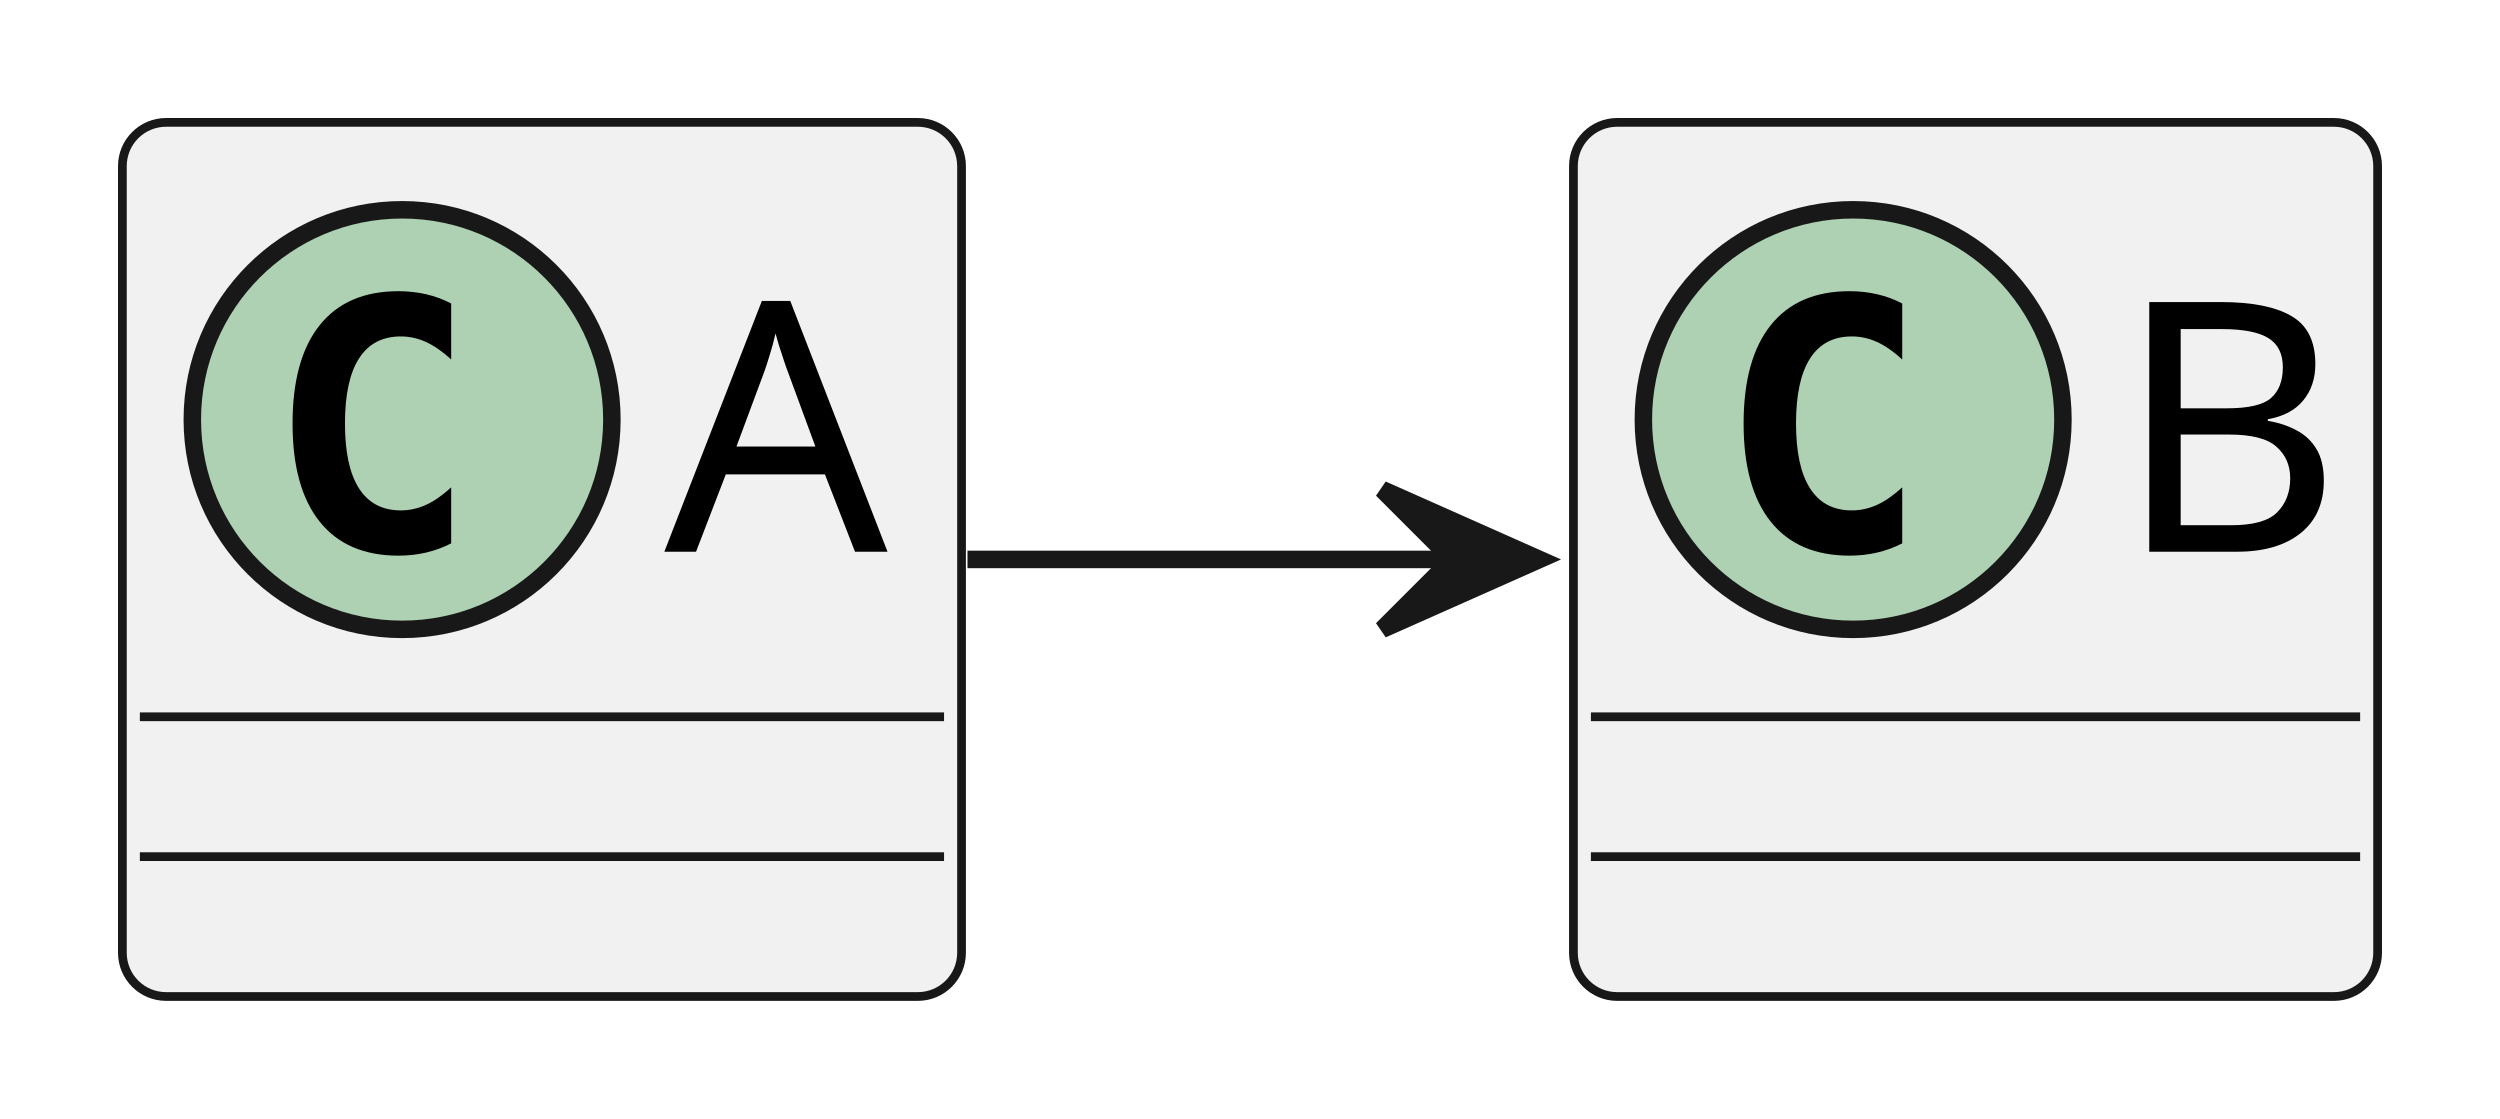
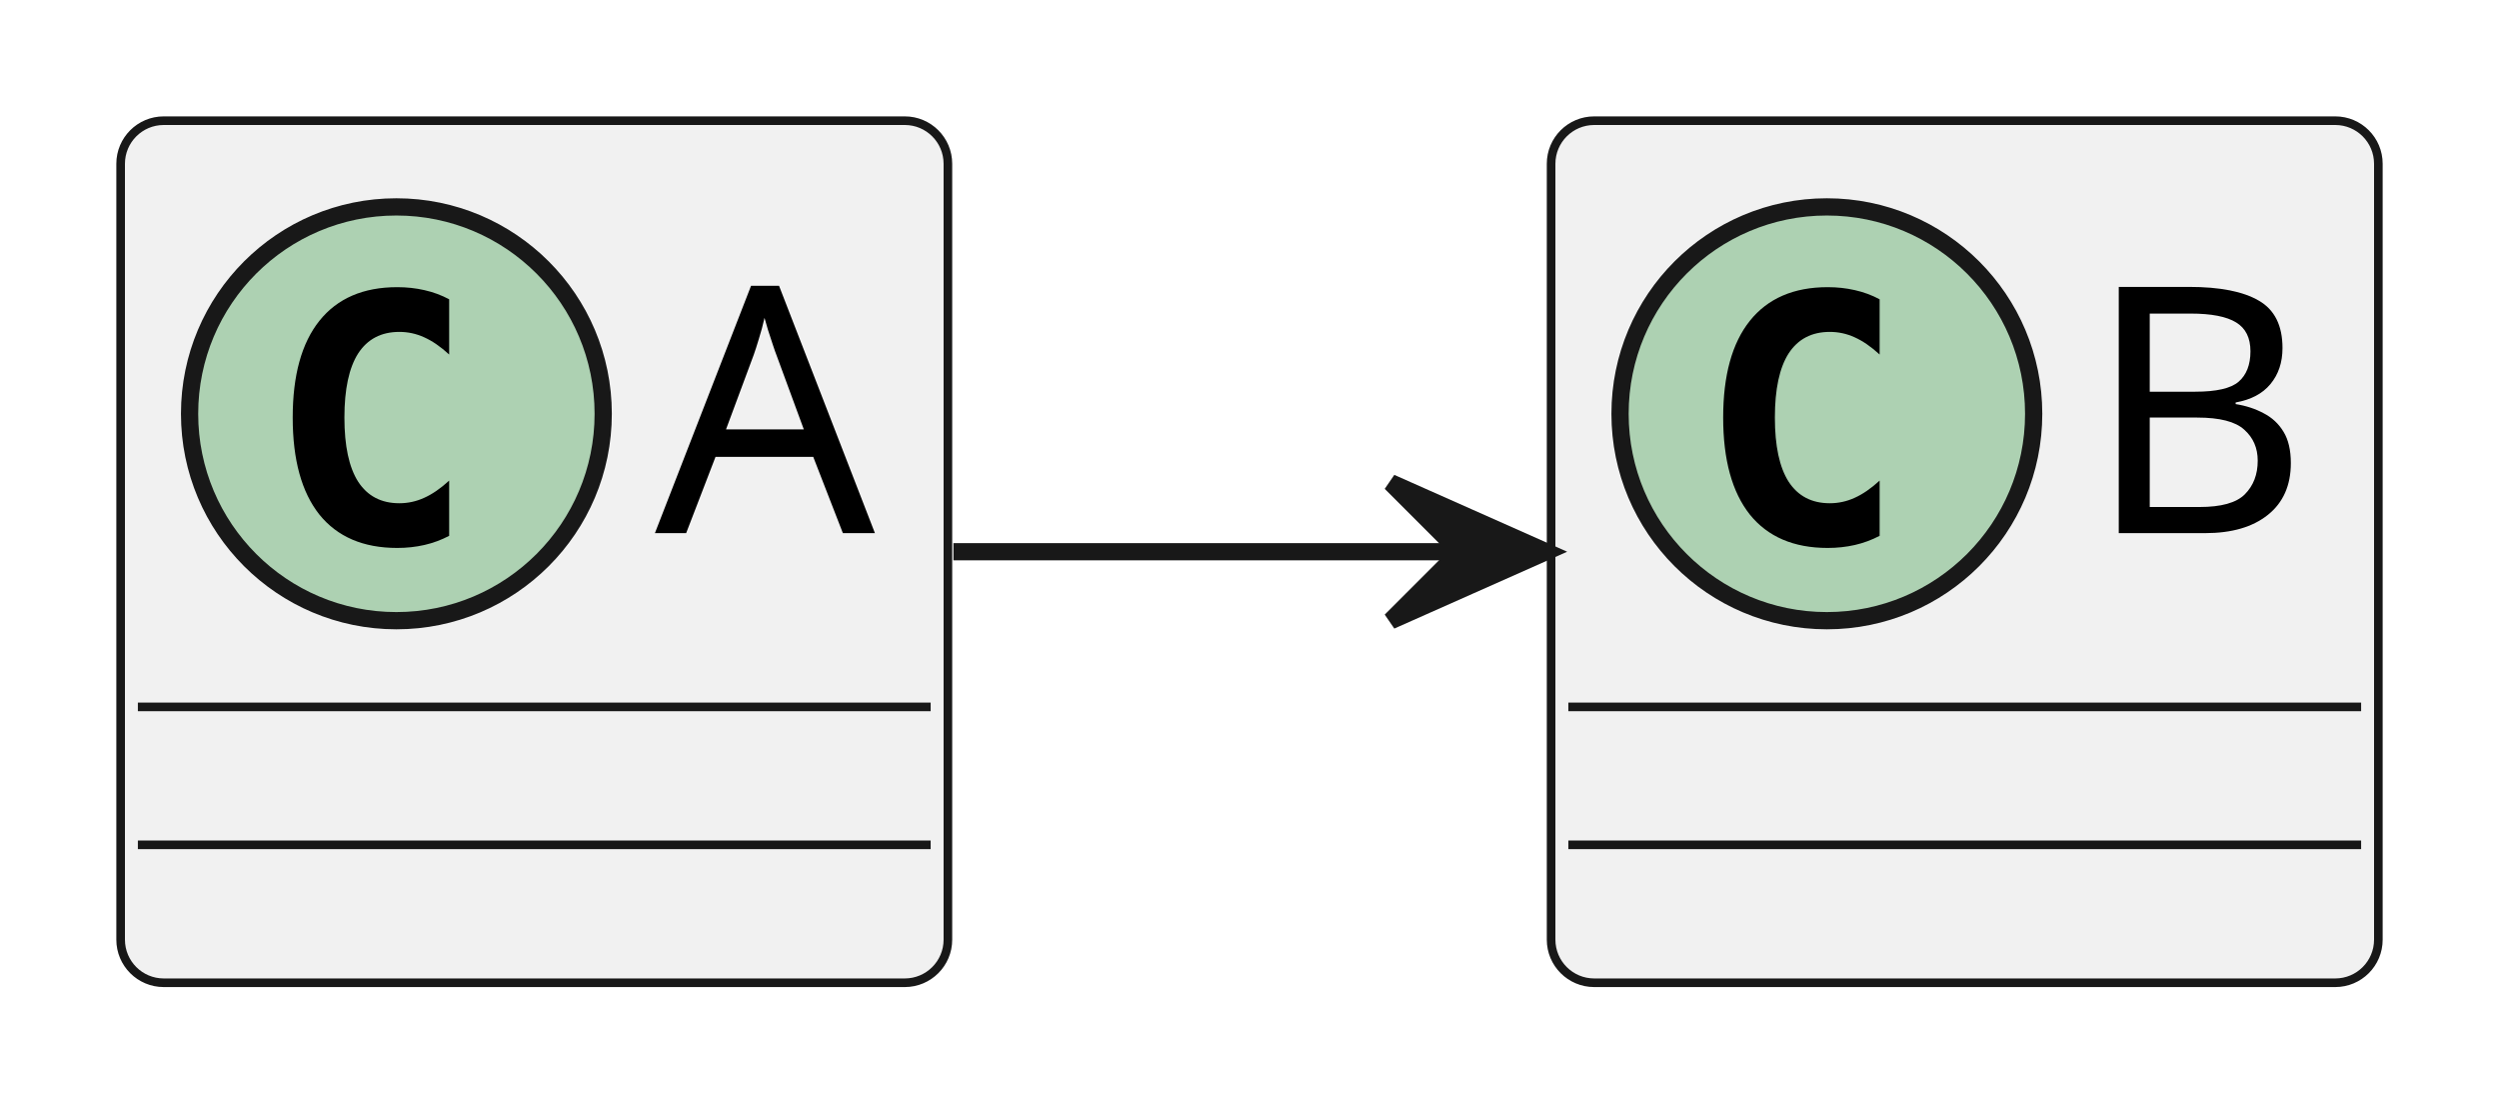
- <svg xmlns="http://www.w3.org/2000/svg" contentStyleType="text/css" height="64px" preserveAspectRatio="none" style="width:143px;height:64px;background:#FFFFFF;" version="1.1" viewBox="0 0 143 64" width="143px" zoomAndPan="magnify">
+ <svg xmlns="http://www.w3.org/2000/svg" contentStyleType="text/css" height="64px" preserveAspectRatio="none" style="width:145px;height:64px;background:#FFFFFF;" version="1.1" viewBox="0 0 145 64" width="145px" zoomAndPan="magnify">
  <defs />
  <g>
    <g id="elem_A">
      <rect codeLine="2" fill="#F1F1F1" height="50" id="A" rx="2.5" ry="2.5" style="stroke:#181818;stroke-width:0.5;" width="48" x="7" y="7" />
      <ellipse cx="23" cy="24" fill="#ADD1B2" rx="12" ry="12" style="stroke:#181818;stroke-width:1.0;" />
-       <path d="M25.807,31.08 Q25.123,31.432 24.371,31.607 Q23.619,31.783 22.789,31.783 Q19.84,31.783 18.287,29.84 Q16.734,27.896 16.734,24.225 Q16.734,20.543 18.287,18.6 Q19.84,16.656 22.789,16.656 Q23.619,16.656 24.381,16.832 Q25.143,17.008 25.807,17.359 L25.807,20.562 Q25.064,19.879 24.366,19.561 Q23.668,19.244 22.926,19.244 Q21.344,19.244 20.538,20.499 Q19.732,21.754 19.732,24.225 Q19.732,26.686 20.538,27.94 Q21.344,29.195 22.926,29.195 Q23.668,29.195 24.366,28.878 Q25.064,28.561 25.807,27.877 Z " fill="#000000" />
-       <text fill="#000000" font-family="sans-serif" font-size="20" lengthAdjust="spacing" textLength="14" x="38" y="31.559">A</text>
+       <path d="M26.062,31.078 Q25.375,31.438 24.625,31.609 Q23.875,31.781 23.047,31.781 Q20.094,31.781 18.531,29.844 Q16.984,27.891 16.984,24.219 Q16.984,20.547 18.531,18.609 Q20.094,16.656 23.047,16.656 Q23.875,16.656 24.625,16.828 Q25.391,17 26.062,17.359 L26.062,20.562 Q25.312,19.875 24.609,19.562 Q23.922,19.25 23.172,19.25 Q21.594,19.25 20.781,20.5 Q19.984,21.75 19.984,24.219 Q19.984,26.688 20.781,27.938 Q21.594,29.188 23.172,29.188 Q23.922,29.188 24.609,28.875 Q25.312,28.562 26.062,27.875 L26.062,31.078 Z " fill="#000000" />
+       <text fill="#000000" font-family="sans-serif" font-size="20" lengthAdjust="spacing" textLength="14" x="38" y="30.924">A</text>
      <line style="stroke:#181818;stroke-width:0.5;" x1="8" x2="54" y1="41" y2="41" />
      <line style="stroke:#181818;stroke-width:0.5;" x1="8" x2="54" y1="49" y2="49" />
    </g>
    <g id="elem_B">
-       <rect codeLine="6" fill="#F1F1F1" height="50" id="B" rx="2.5" ry="2.5" style="stroke:#181818;stroke-width:0.5;" width="46" x="90" y="7" />
+       <rect codeLine="6" fill="#F1F1F1" height="50" id="B" rx="2.5" ry="2.5" style="stroke:#181818;stroke-width:0.5;" width="48" x="90" y="7" />
      <ellipse cx="106" cy="24" fill="#ADD1B2" rx="12" ry="12" style="stroke:#181818;stroke-width:1.0;" />
-       <path d="M108.807,31.08 Q108.123,31.432 107.371,31.607 Q106.619,31.783 105.789,31.783 Q102.84,31.783 101.287,29.84 Q99.734,27.896 99.734,24.225 Q99.734,20.543 101.287,18.6 Q102.84,16.656 105.789,16.656 Q106.619,16.656 107.381,16.832 Q108.143,17.008 108.807,17.359 L108.807,20.562 Q108.064,19.879 107.366,19.561 Q106.668,19.244 105.926,19.244 Q104.344,19.244 103.538,20.499 Q102.732,21.754 102.732,24.225 Q102.732,26.686 103.538,27.94 Q104.344,29.195 105.926,29.195 Q106.668,29.195 107.366,28.878 Q108.064,28.561 108.807,27.877 Z " fill="#000000" />
-       <text fill="#000000" font-family="sans-serif" font-size="20" lengthAdjust="spacing" textLength="12" x="121" y="31.559">B</text>
-       <line style="stroke:#181818;stroke-width:0.5;" x1="91" x2="135" y1="41" y2="41" />
-       <line style="stroke:#181818;stroke-width:0.5;" x1="91" x2="135" y1="49" y2="49" />
+       <path d="M109.062,31.078 Q108.375,31.438 107.625,31.609 Q106.875,31.781 106.047,31.781 Q103.094,31.781 101.531,29.844 Q99.984,27.891 99.984,24.219 Q99.984,20.547 101.531,18.609 Q103.094,16.656 106.047,16.656 Q106.875,16.656 107.625,16.828 Q108.391,17 109.062,17.359 L109.062,20.562 Q108.312,19.875 107.609,19.562 Q106.922,19.25 106.172,19.25 Q104.594,19.25 103.781,20.5 Q102.984,21.75 102.984,24.219 Q102.984,26.688 103.781,27.938 Q104.594,29.188 106.172,29.188 Q106.922,29.188 107.609,28.875 Q108.312,28.562 109.062,27.875 L109.062,31.078 Z " fill="#000000" />
+       <text fill="#000000" font-family="sans-serif" font-size="20" lengthAdjust="spacing" textLength="14" x="121" y="30.924">B</text>
+       <line style="stroke:#181818;stroke-width:0.5;" x1="91" x2="137" y1="41" y2="41" />
+       <line style="stroke:#181818;stroke-width:0.5;" x1="91" x2="137" y1="49" y2="49" />
    </g>
    <g id="link_A_B">
-       <path codeLine="10" d="M55.34,32 C64.62,32 73.89,32 83.16,32 " fill="none" id="A-to-B" style="stroke:#181818;stroke-width:1.0;" />
-       <polygon fill="#181818" points="88.06,32,79.06,28,83.06,32,79.06,36,88.06,32" style="stroke:#181818;stroke-width:1.0;" />
+       <path codeLine="10" d="M55.32,32 C65.08,32 74.84,32 84.6,32 " fill="none" id="A-to-B" style="stroke:#181818;stroke-width:1.0;" />
+       <polygon fill="#181818" points="89.7,32,80.7,28,84.7,32,80.7,36,89.7,32" style="stroke:#181818;stroke-width:1.0;" />
    </g>
  </g>
</svg>
